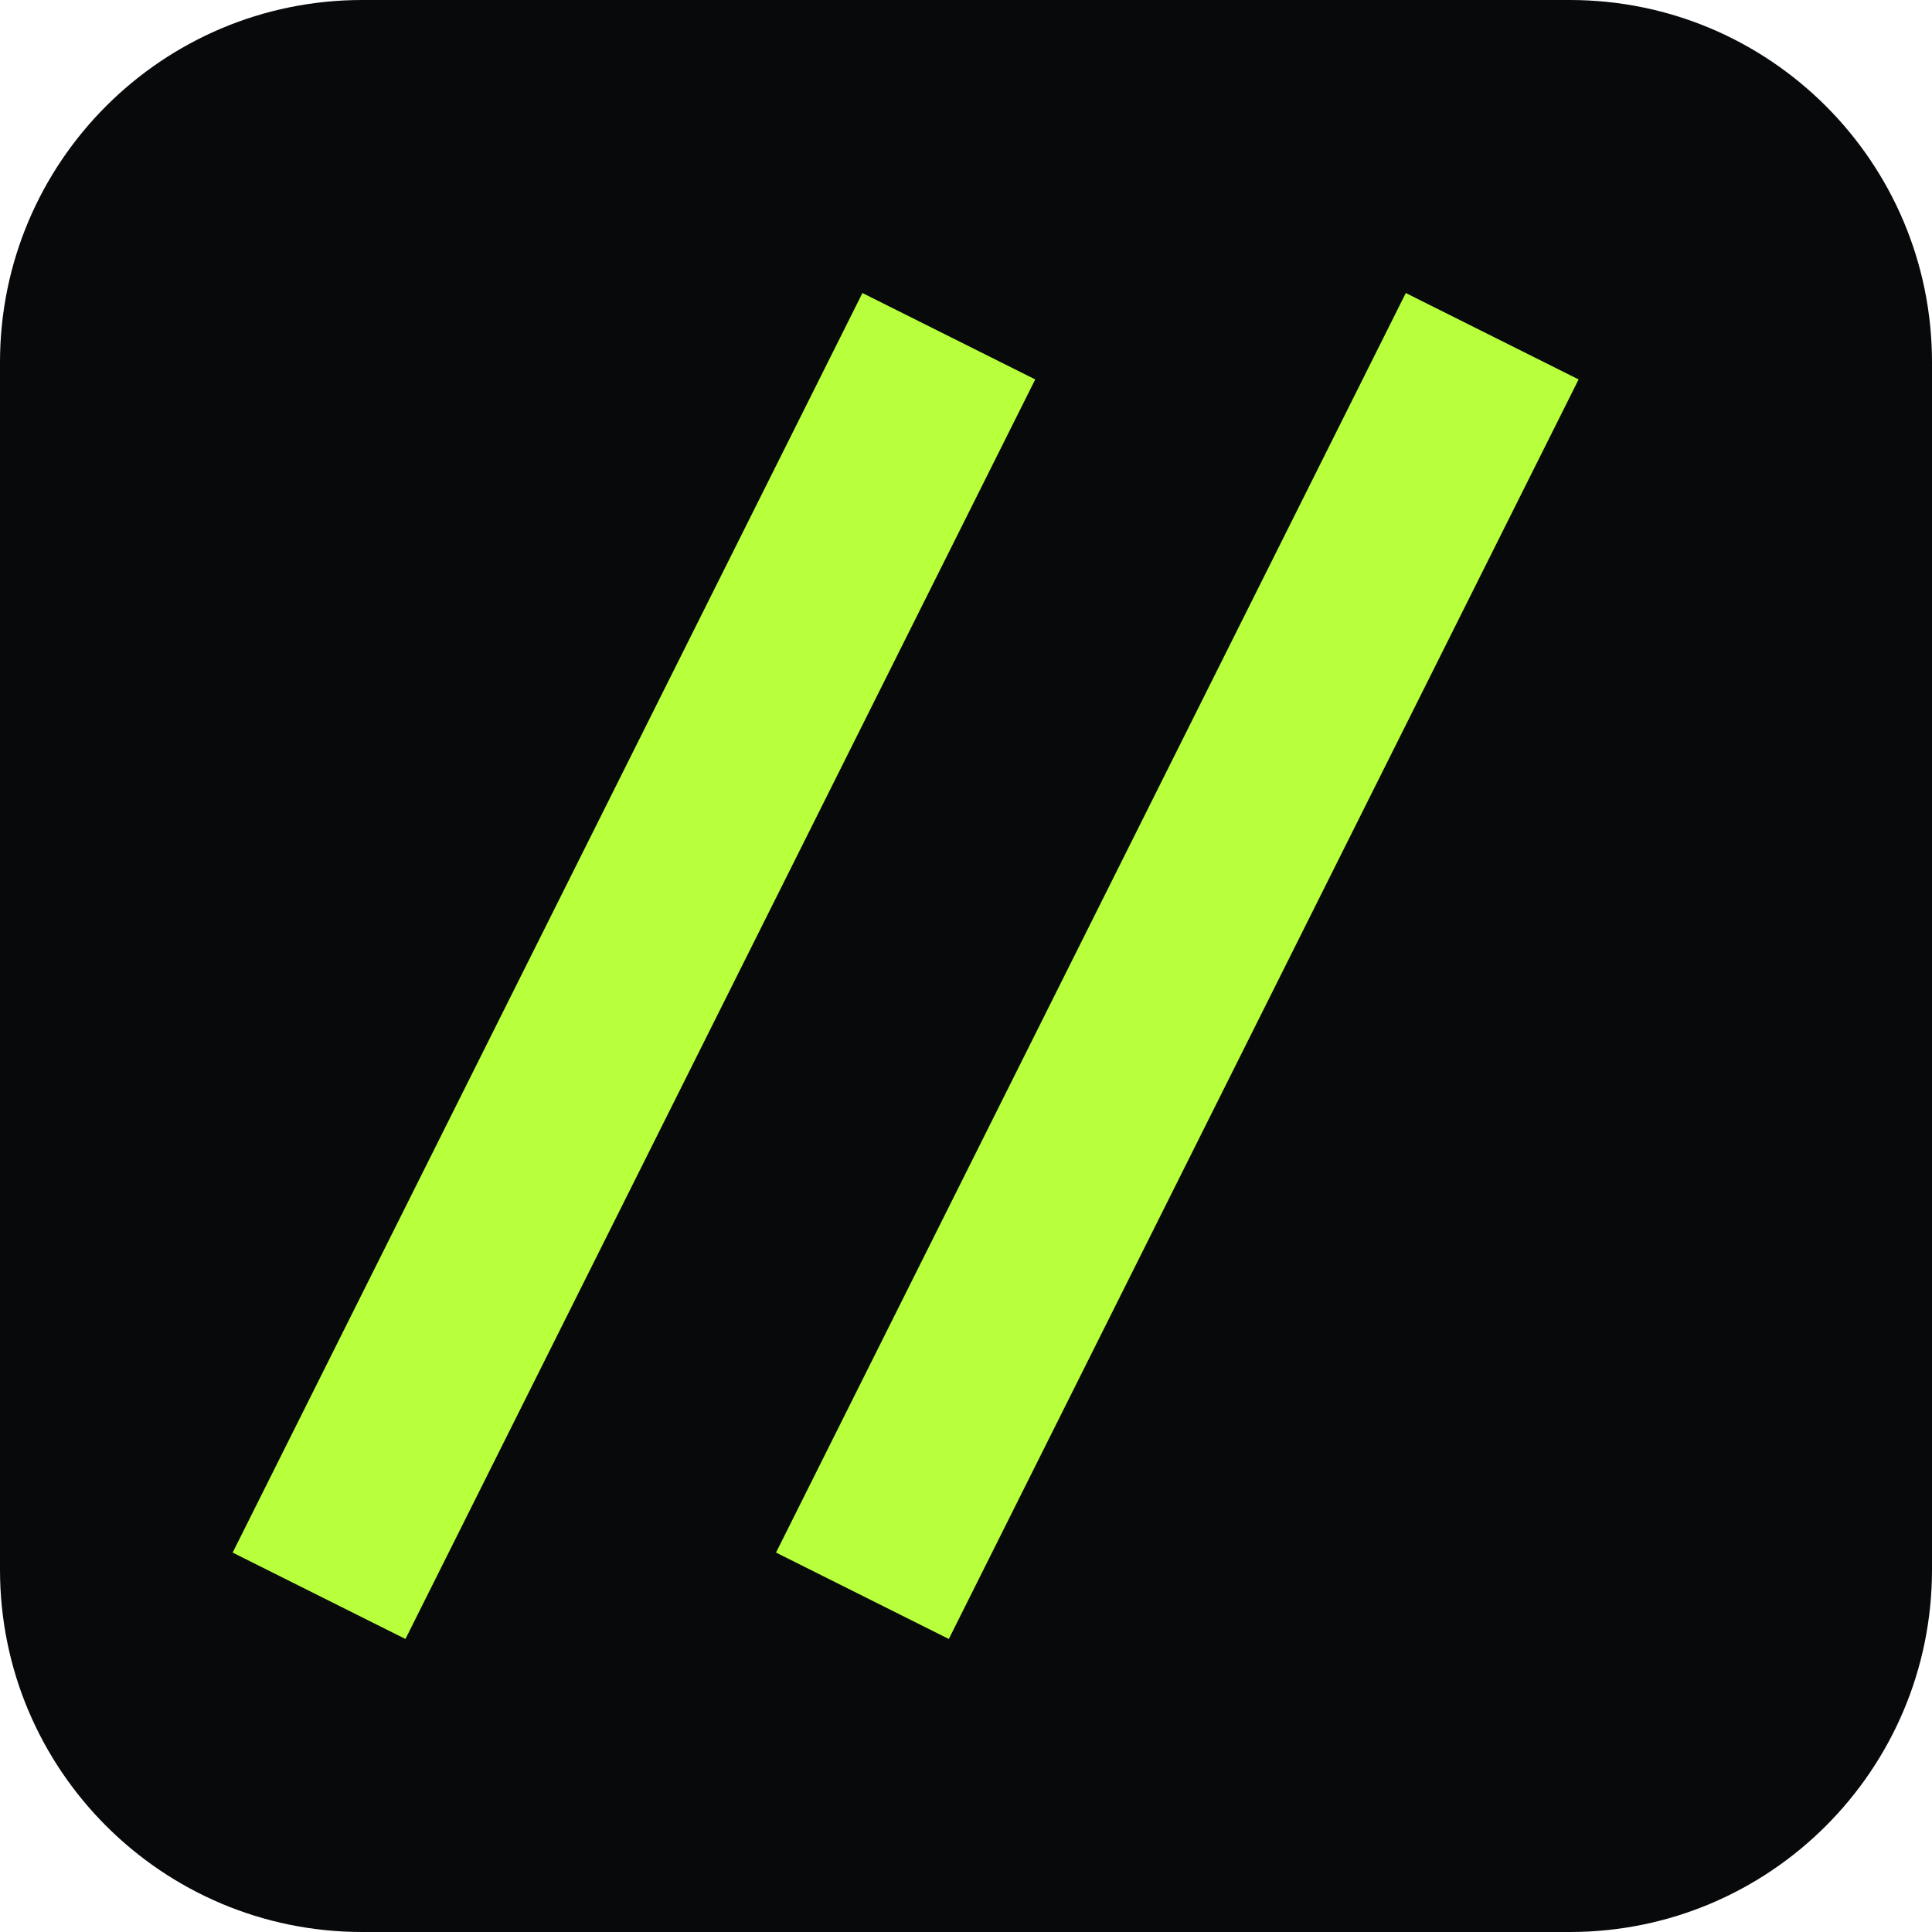
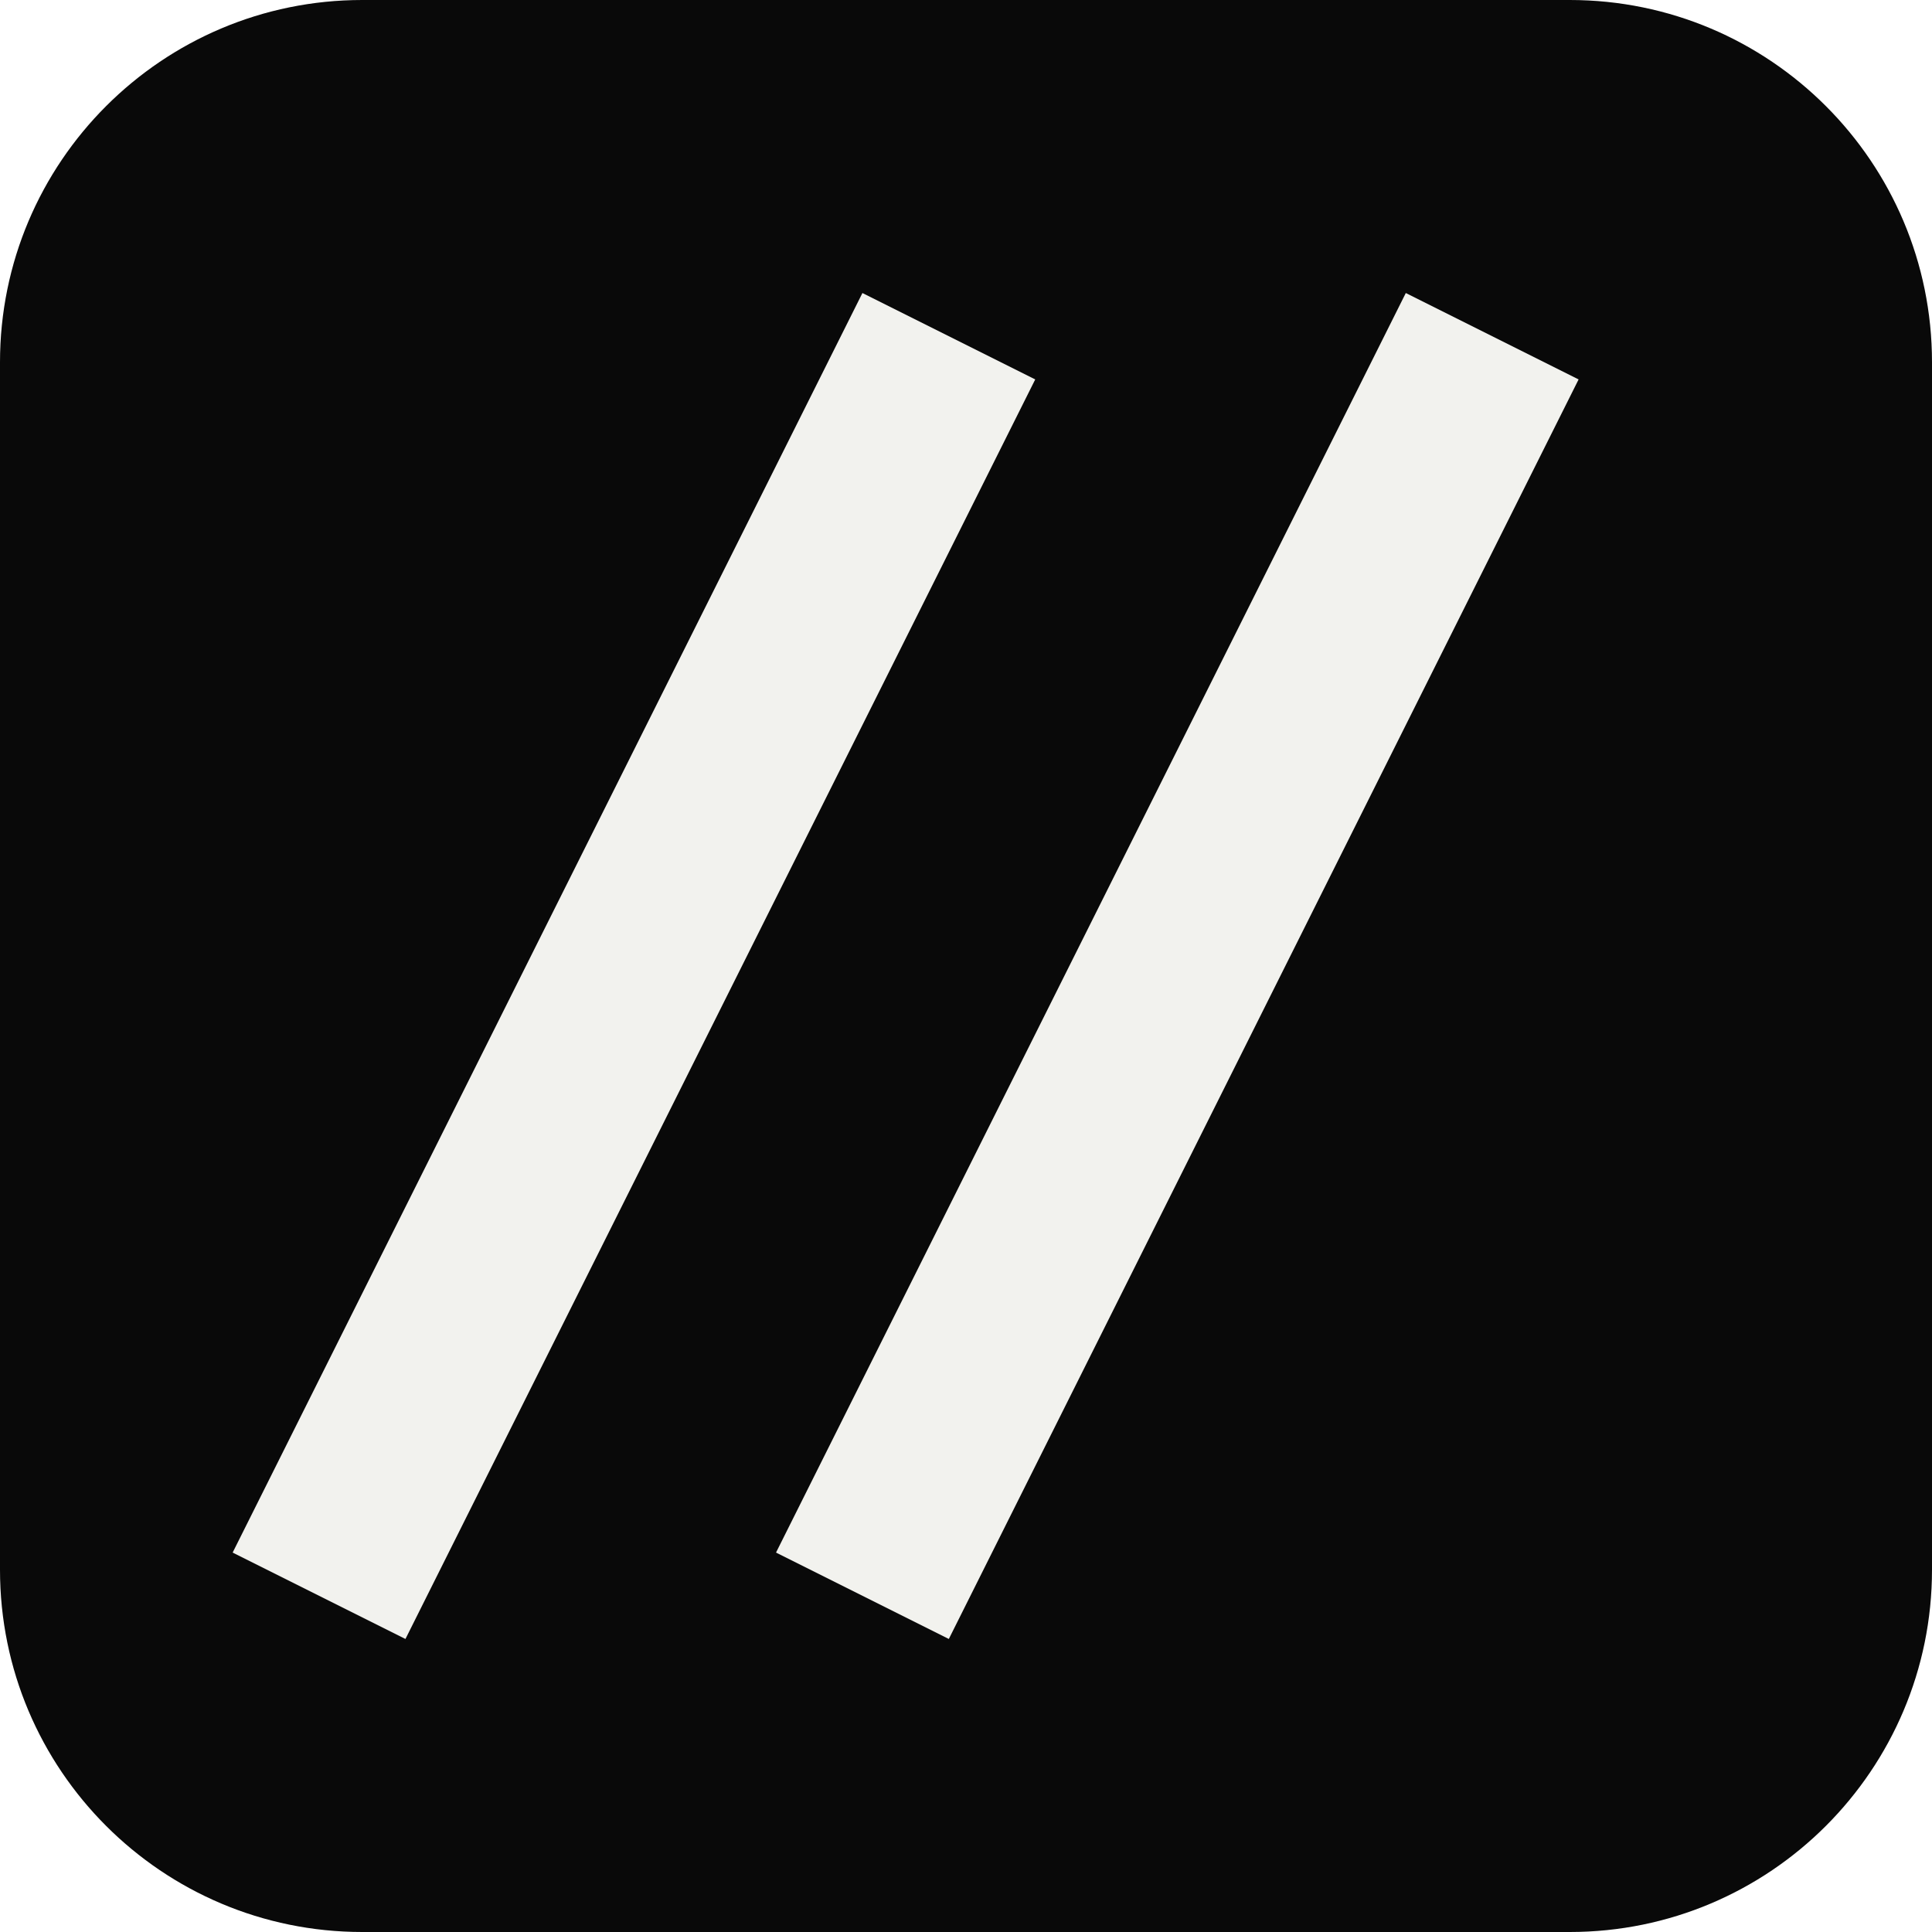
<svg xmlns="http://www.w3.org/2000/svg" viewBox="0 0 32 32">
-   <rect width="32" height="32" rx="6" fill="#07090b" />
-   <path d="M6 25 15 7M15 25 24 7" stroke="#b8ff3c" stroke-width="3.2" stroke-linecap="square" />
+   <rect width="32" height="32" rx="6" fill="#090909" />
+   <path d="M6 25 15 7M15 25 24 7" stroke="#f2f2ee" stroke-width="3.2" stroke-linecap="square" />
</svg>
